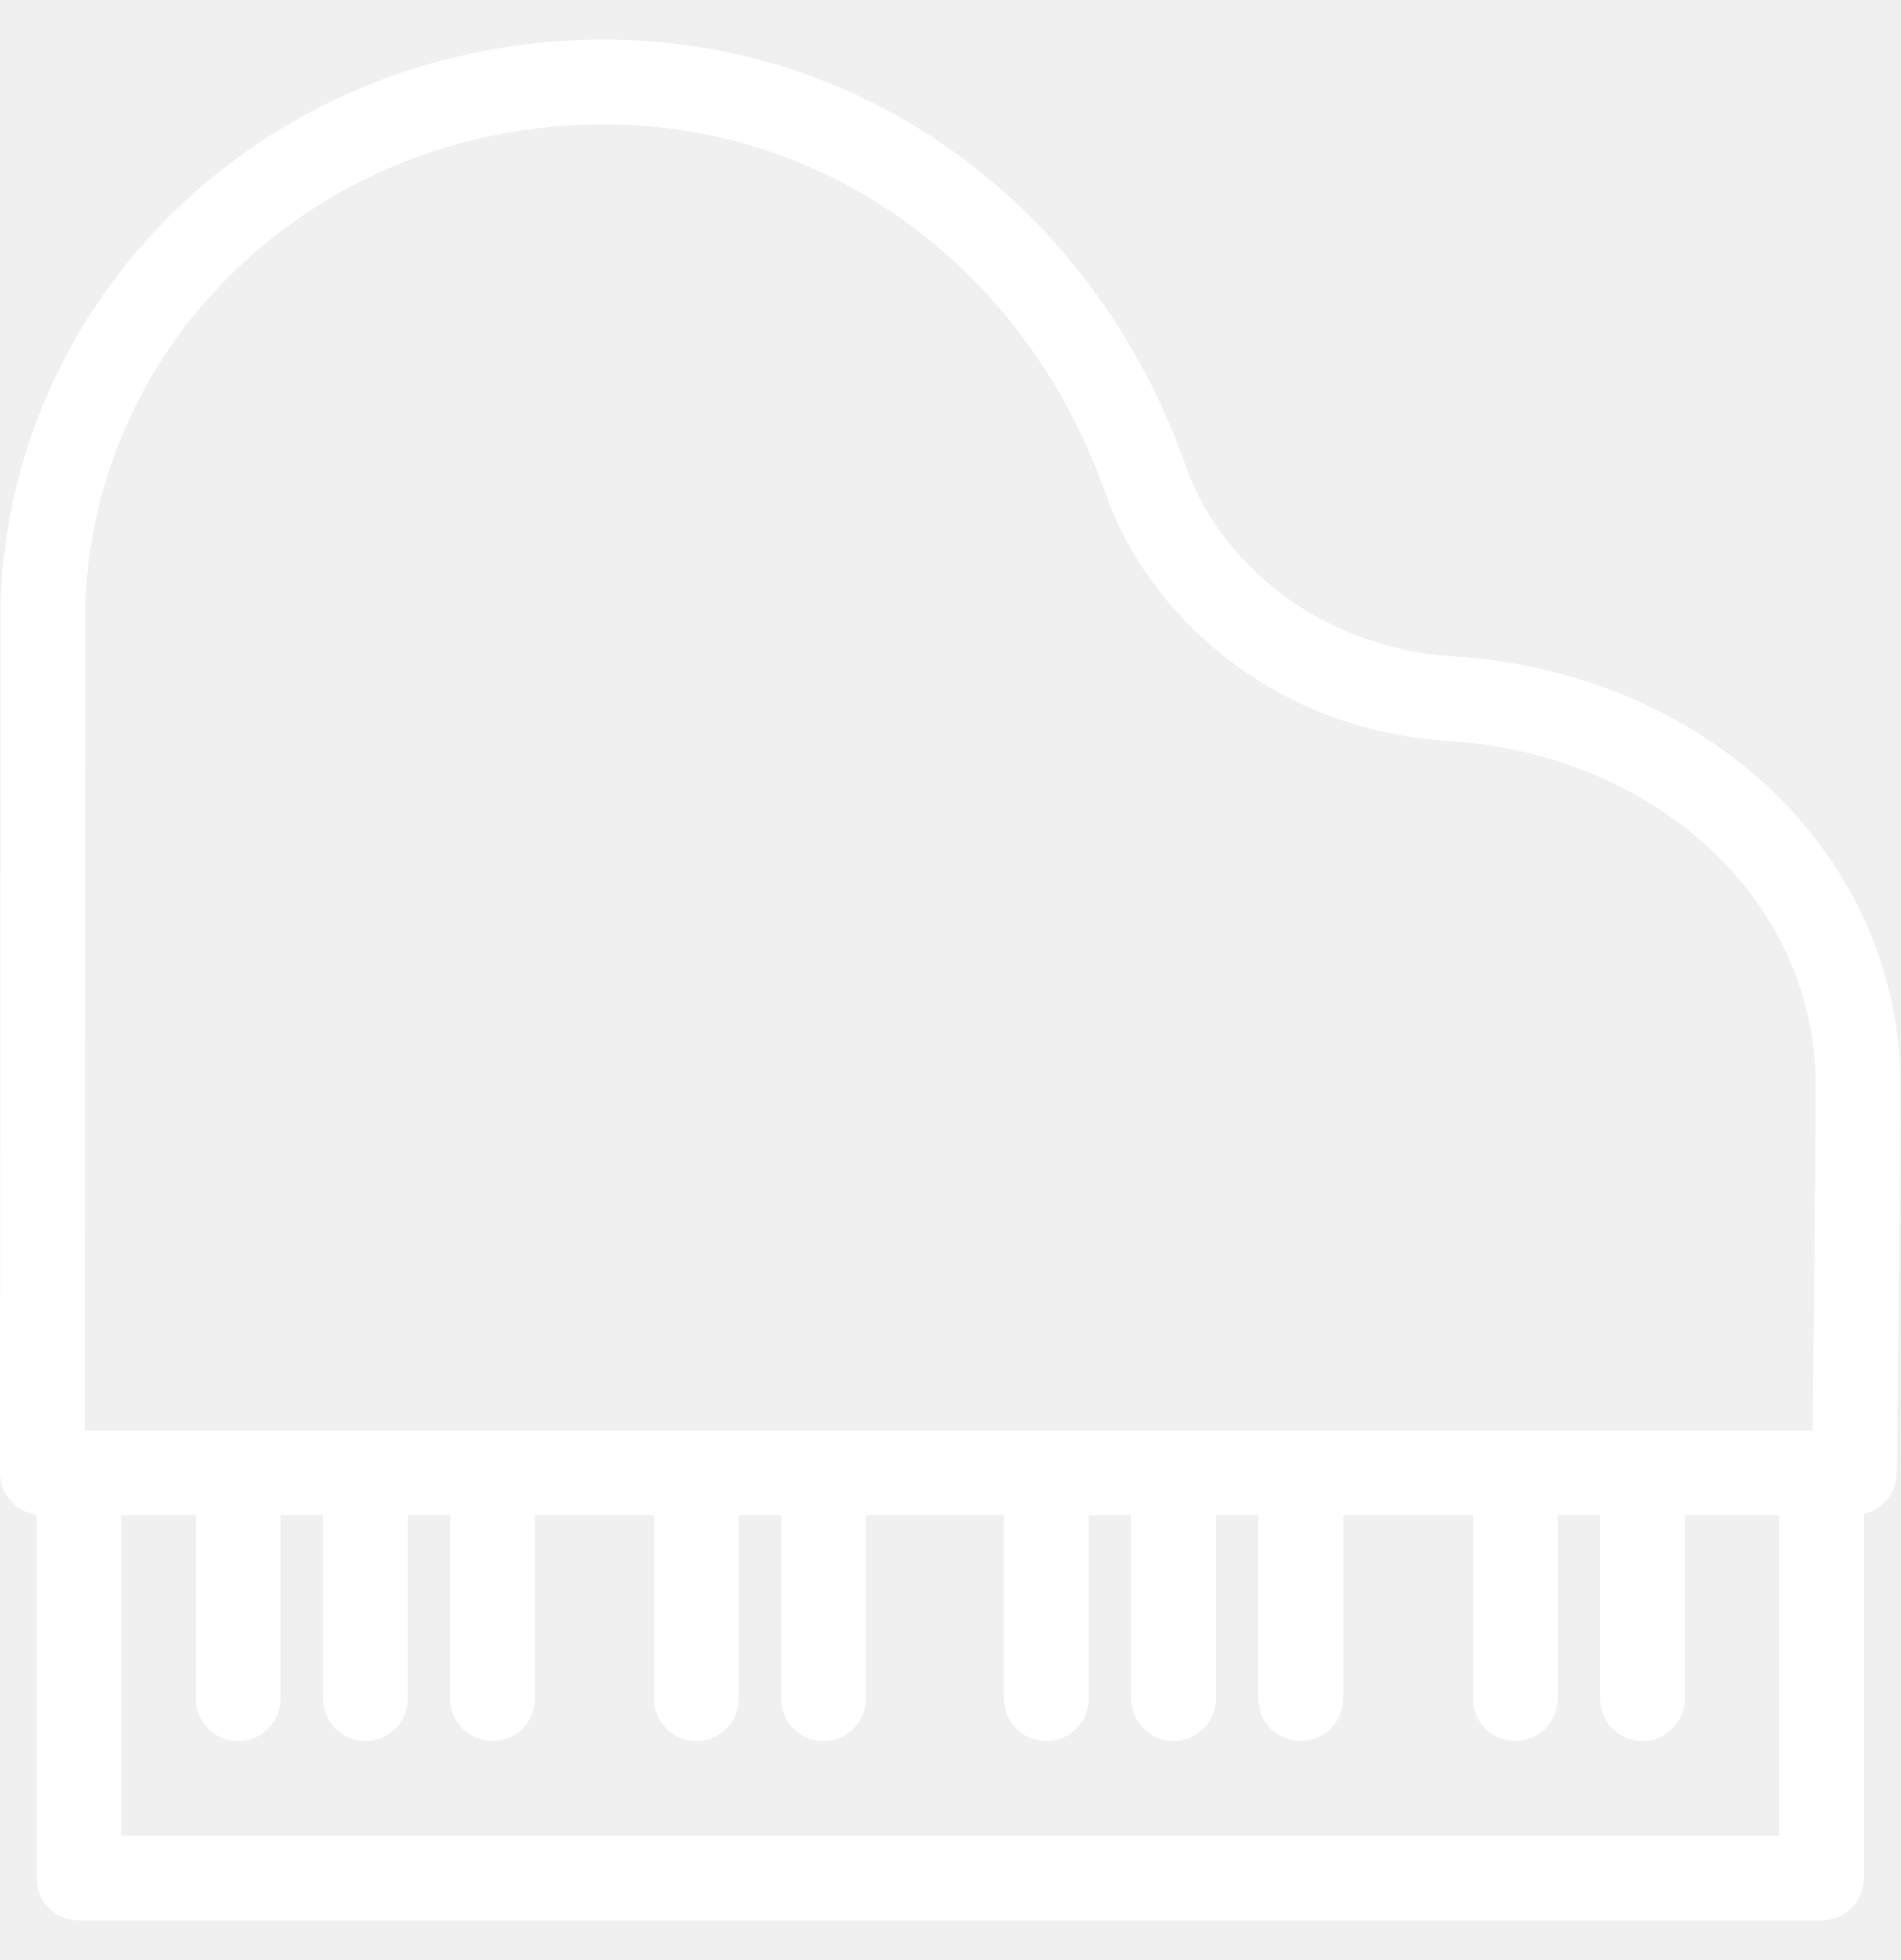
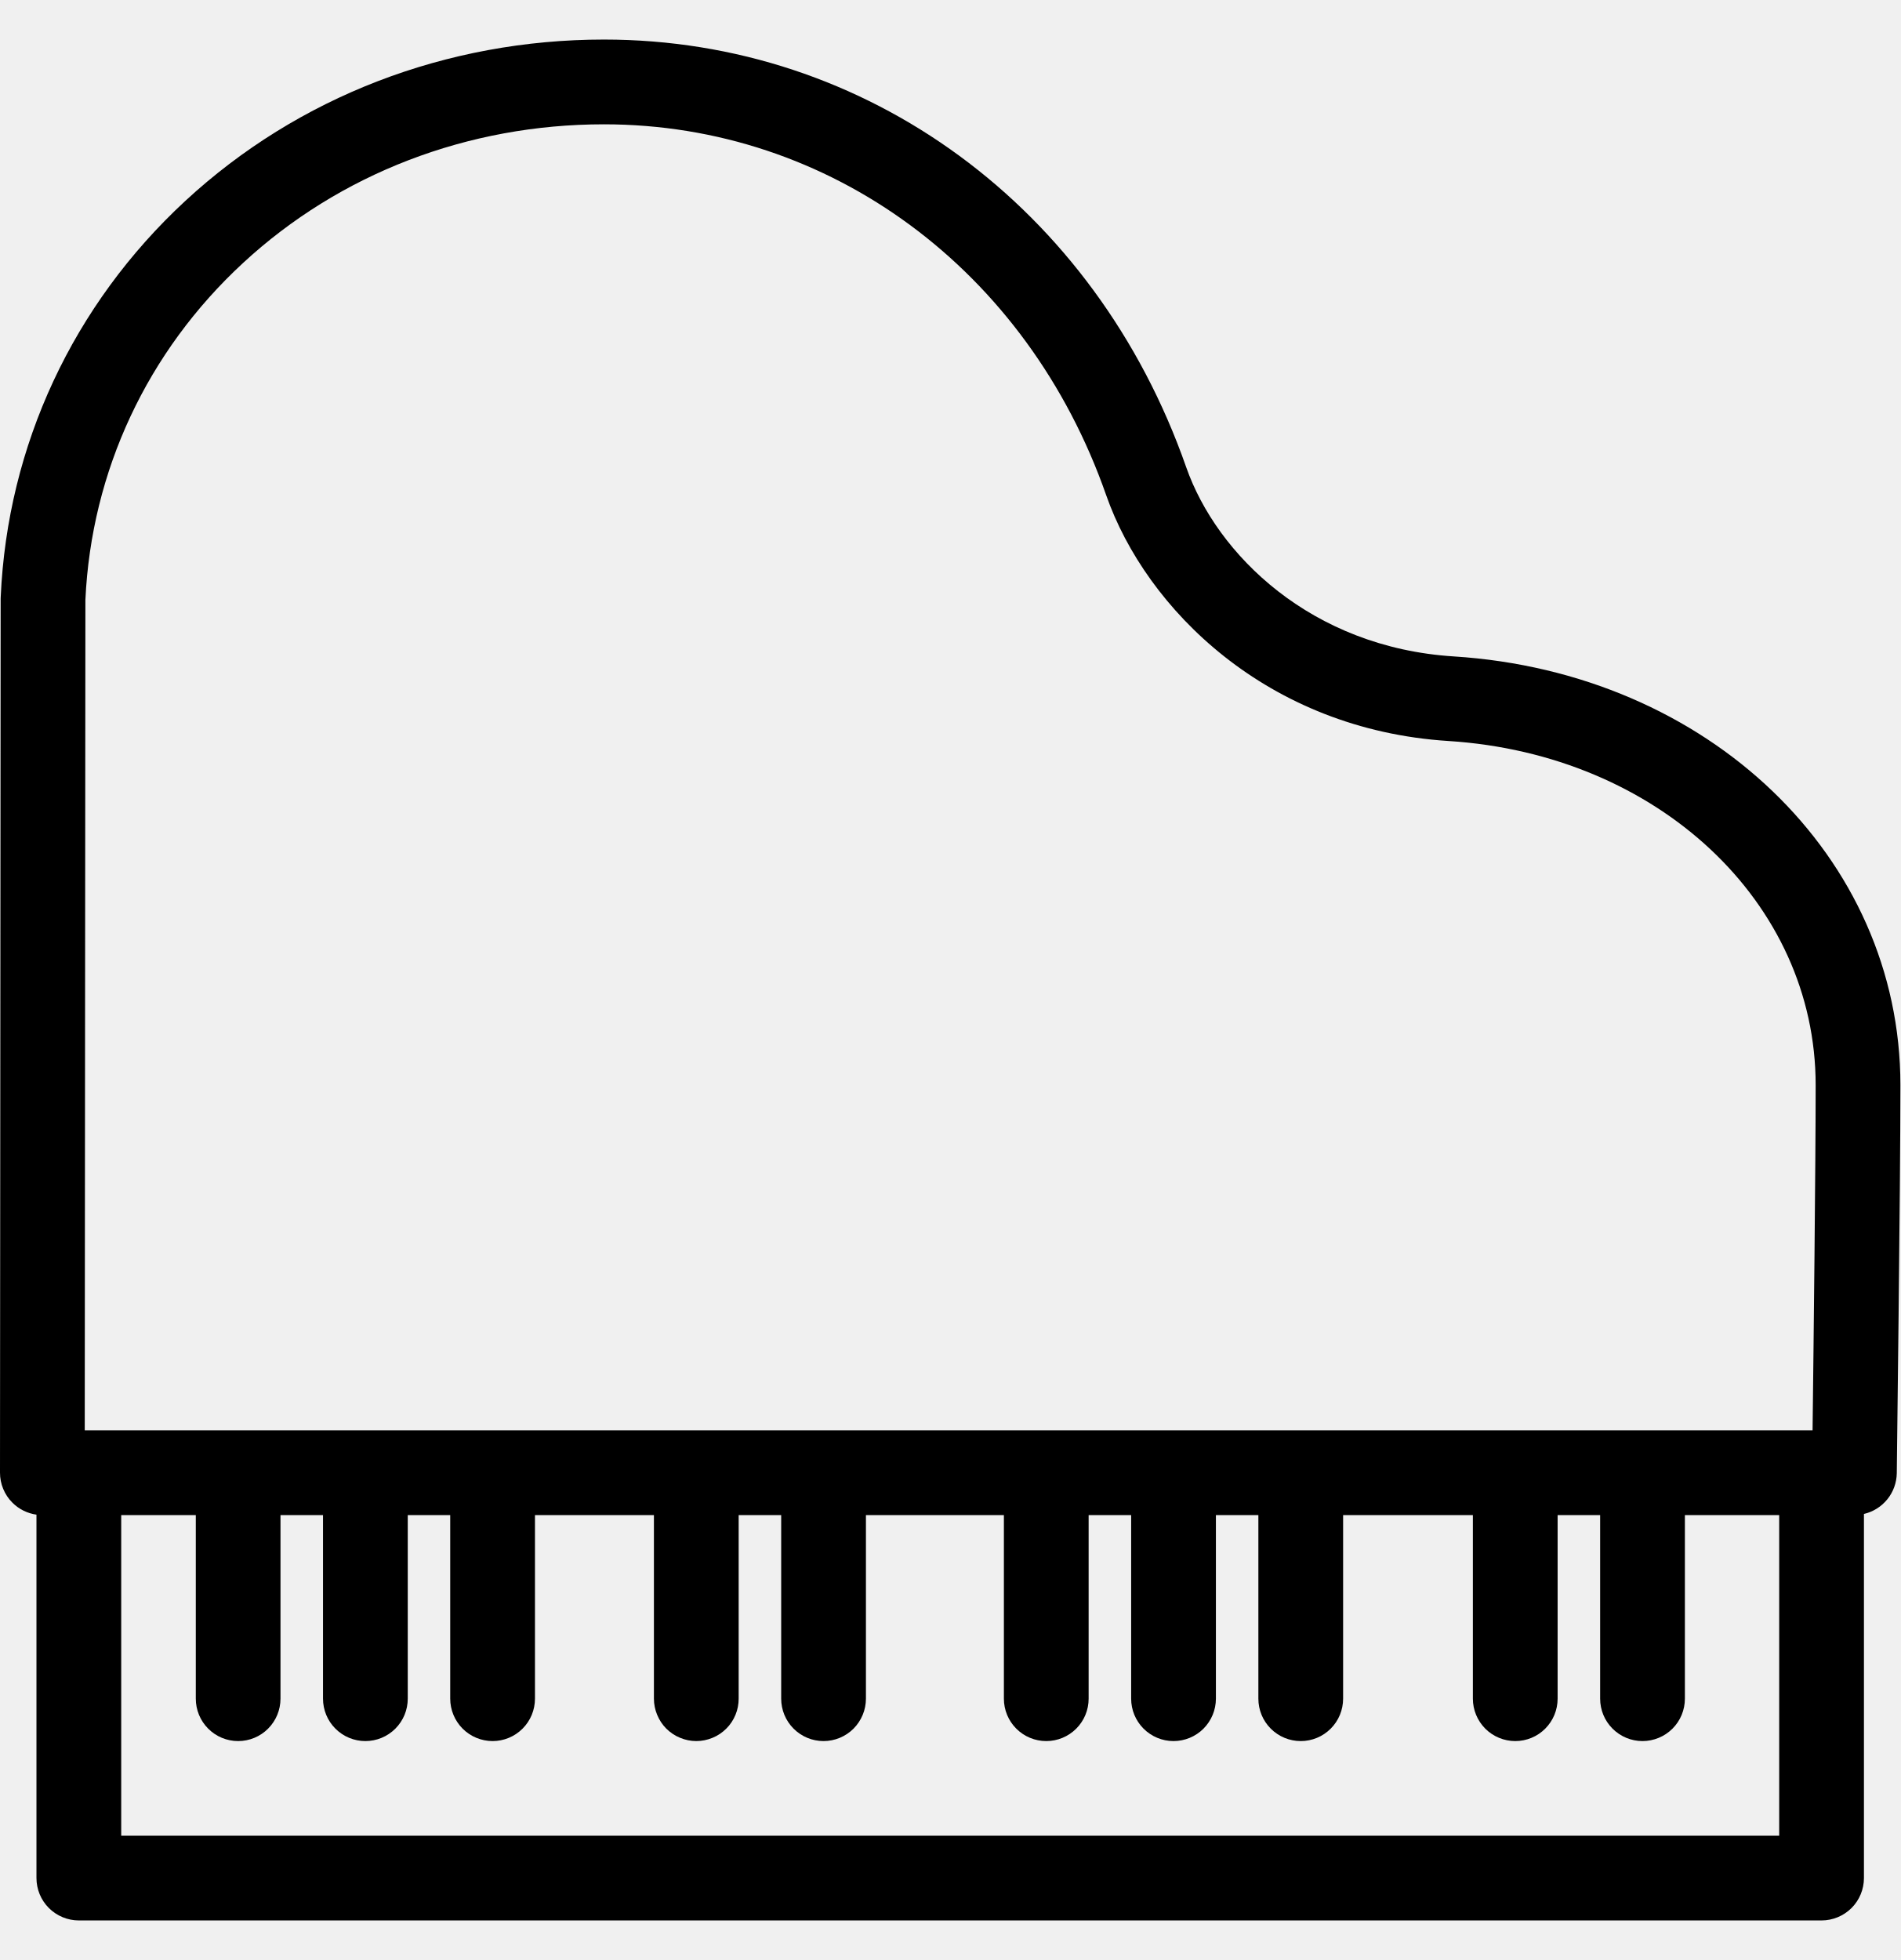
<svg xmlns="http://www.w3.org/2000/svg" width="32" height="33" viewBox="0 0 32 33" fill="none">
  <g clip-path="url(#clip0_21_8604)">
-     <path d="M24.48 11.052C22.084 10.901 20.49 9.342 19.973 7.864C18.442 3.491 14.594 0.666 10.17 0.666C7.519 0.666 5.016 1.63 3.122 3.381C1.229 5.132 0.125 7.5 0.012 10.051C0.012 10.062 0.011 10.072 0.011 10.082L2.3447e-07 24.795C-7.57507e-05 24.889 0.018 24.982 0.054 25.068C0.09 25.155 0.142 25.234 0.209 25.3C0.318 25.41 0.461 25.48 0.614 25.502V31.62C0.614 31.809 0.689 31.991 0.823 32.125C0.957 32.258 1.138 32.334 1.328 32.334H30.672C30.861 32.334 31.043 32.258 31.177 32.125C31.311 31.991 31.386 31.809 31.386 31.62V25.49C31.541 25.454 31.68 25.367 31.78 25.243C31.881 25.119 31.936 24.964 31.939 24.805C31.939 24.758 32 19.992 32 18.269C32 14.426 28.767 11.324 24.48 11.052ZM1.438 10.099C1.538 7.932 2.479 5.919 4.091 4.429C5.72 2.922 7.879 2.093 10.169 2.093C13.979 2.093 17.298 4.543 18.626 8.336C19.299 10.258 21.342 12.283 24.389 12.476C27.915 12.699 30.573 15.19 30.573 18.269C30.573 19.583 30.538 22.684 30.521 24.082L1.427 24.082L1.438 10.099ZM29.959 30.907H2.041V25.509H3.297V28.6C3.297 28.79 3.372 28.971 3.506 29.105C3.639 29.239 3.821 29.314 4.01 29.314C4.199 29.314 4.381 29.239 4.514 29.105C4.648 28.971 4.723 28.79 4.723 28.6V25.509H5.439V28.6C5.439 28.79 5.514 28.971 5.648 29.105C5.782 29.239 5.963 29.314 6.152 29.314C6.342 29.314 6.523 29.239 6.657 29.105C6.791 28.971 6.866 28.79 6.866 28.6V25.509H7.581V28.6C7.581 28.79 7.657 28.971 7.79 29.105C7.924 29.239 8.106 29.314 8.295 29.314C8.484 29.314 8.665 29.239 8.799 29.105C8.933 28.971 9.008 28.79 9.008 28.6V25.509H11.011V28.6C11.011 28.694 11.03 28.787 11.066 28.873C11.102 28.96 11.154 29.039 11.22 29.105C11.287 29.171 11.365 29.224 11.452 29.259C11.538 29.295 11.631 29.314 11.725 29.314C11.819 29.314 11.911 29.295 11.998 29.259C12.084 29.224 12.163 29.171 12.229 29.105C12.296 29.039 12.348 28.96 12.384 28.873C12.42 28.787 12.438 28.694 12.438 28.6V25.509H13.154V28.6C13.154 28.79 13.229 28.971 13.363 29.105C13.497 29.239 13.678 29.314 13.867 29.314C14.056 29.314 14.238 29.239 14.372 29.105C14.505 28.971 14.581 28.79 14.581 28.6V25.509H16.904V28.6C16.904 28.79 16.979 28.971 17.113 29.105C17.247 29.239 17.428 29.314 17.617 29.314C17.807 29.314 17.988 29.239 18.122 29.105C18.256 28.971 18.331 28.79 18.331 28.6V25.509H19.047V28.6C19.047 28.79 19.122 28.971 19.256 29.105C19.39 29.239 19.571 29.314 19.76 29.314C19.949 29.314 20.131 29.239 20.265 29.105C20.398 28.971 20.474 28.79 20.474 28.6V25.509H21.189V28.6C21.189 28.79 21.264 28.971 21.398 29.105C21.532 29.239 21.713 29.314 21.903 29.314C22.092 29.314 22.273 29.239 22.407 29.105C22.541 28.971 22.616 28.79 22.616 28.6V25.509H24.801V28.6C24.801 28.79 24.877 28.971 25.01 29.105C25.144 29.239 25.326 29.314 25.515 29.314C25.704 29.314 25.886 29.239 26.019 29.105C26.153 28.971 26.228 28.79 26.228 28.6V25.509H26.944V28.6C26.944 28.79 27.019 28.971 27.153 29.105C27.287 29.239 27.468 29.314 27.657 29.314C27.846 29.314 28.028 29.239 28.162 29.105C28.296 28.971 28.371 28.79 28.371 28.6V25.509H29.959V30.907H29.959Z" fill="white" />
+     <path d="M24.48 11.052C22.084 10.901 20.49 9.342 19.973 7.864C18.442 3.491 14.594 0.666 10.17 0.666C7.519 0.666 5.016 1.63 3.122 3.381C1.229 5.132 0.125 7.5 0.012 10.051C0.012 10.062 0.011 10.072 0.011 10.082L2.3447e-07 24.795C-7.57507e-05 24.889 0.018 24.982 0.054 25.068C0.09 25.155 0.142 25.234 0.209 25.3C0.318 25.41 0.461 25.48 0.614 25.502V31.62C0.614 31.809 0.689 31.991 0.823 32.125C0.957 32.258 1.138 32.334 1.328 32.334H30.672C30.861 32.334 31.043 32.258 31.177 32.125C31.311 31.991 31.386 31.809 31.386 31.62V25.49C31.541 25.454 31.68 25.367 31.78 25.243C31.881 25.119 31.936 24.964 31.939 24.805C31.939 24.758 32 19.992 32 18.269C32 14.426 28.767 11.324 24.48 11.052ZM1.438 10.099C1.538 7.932 2.479 5.919 4.091 4.429C5.72 2.922 7.879 2.093 10.169 2.093C13.979 2.093 17.298 4.543 18.626 8.336C19.299 10.258 21.342 12.283 24.389 12.476C27.915 12.699 30.573 15.19 30.573 18.269C30.573 19.583 30.538 22.684 30.521 24.082L1.427 24.082L1.438 10.099ZM29.959 30.907H2.041V25.509H3.297V28.6C3.297 28.79 3.372 28.971 3.506 29.105C3.639 29.239 3.821 29.314 4.01 29.314C4.199 29.314 4.381 29.239 4.514 29.105C4.648 28.971 4.723 28.79 4.723 28.6V25.509H5.439V28.6C5.439 28.79 5.514 28.971 5.648 29.105C5.782 29.239 5.963 29.314 6.152 29.314C6.342 29.314 6.523 29.239 6.657 29.105C6.791 28.971 6.866 28.79 6.866 28.6V25.509H7.581V28.6C7.581 28.79 7.657 28.971 7.79 29.105C7.924 29.239 8.106 29.314 8.295 29.314C8.484 29.314 8.665 29.239 8.799 29.105C8.933 28.971 9.008 28.79 9.008 28.6V25.509H11.011V28.6C11.011 28.694 11.03 28.787 11.066 28.873C11.102 28.96 11.154 29.039 11.22 29.105C11.287 29.171 11.365 29.224 11.452 29.259C11.538 29.295 11.631 29.314 11.725 29.314C11.819 29.314 11.911 29.295 11.998 29.259C12.084 29.224 12.163 29.171 12.229 29.105C12.296 29.039 12.348 28.96 12.384 28.873C12.42 28.787 12.438 28.694 12.438 28.6V25.509H13.154V28.6C13.154 28.79 13.229 28.971 13.363 29.105C13.497 29.239 13.678 29.314 13.867 29.314C14.056 29.314 14.238 29.239 14.372 29.105C14.505 28.971 14.581 28.79 14.581 28.6V25.509H16.904V28.6C16.904 28.79 16.979 28.971 17.113 29.105C17.247 29.239 17.428 29.314 17.617 29.314C17.807 29.314 17.988 29.239 18.122 29.105C18.256 28.971 18.331 28.79 18.331 28.6V25.509H19.047V28.6C19.047 28.79 19.122 28.971 19.256 29.105C19.39 29.239 19.571 29.314 19.76 29.314C19.949 29.314 20.131 29.239 20.265 29.105C20.398 28.971 20.474 28.79 20.474 28.6V25.509H21.189V28.6C21.189 28.79 21.264 28.971 21.398 29.105C21.532 29.239 21.713 29.314 21.903 29.314C22.092 29.314 22.273 29.239 22.407 29.105C22.541 28.971 22.616 28.79 22.616 28.6V25.509H24.801V28.6C24.801 28.79 24.877 28.971 25.01 29.105C25.144 29.239 25.326 29.314 25.515 29.314C25.704 29.314 25.886 29.239 26.019 29.105C26.153 28.971 26.228 28.79 26.228 28.6V25.509H26.944V28.6C26.944 28.79 27.019 28.971 27.153 29.105C27.287 29.239 27.468 29.314 27.657 29.314C27.846 29.314 28.028 29.239 28.162 29.105C28.296 28.971 28.371 28.79 28.371 28.6V25.509H29.959V30.907H29.959Z" fill="currentColor" />
  </g>
  <defs>
    <clipPath id="clip0_21_8604">
-       <rect width="32" height="32" fill="white" transform="translate(0 0.5)" />
+       <rect width="32" height="32" fill="currentColor" transform="translate(0 0.5)" />
    </clipPath>
  </defs>
</svg>
